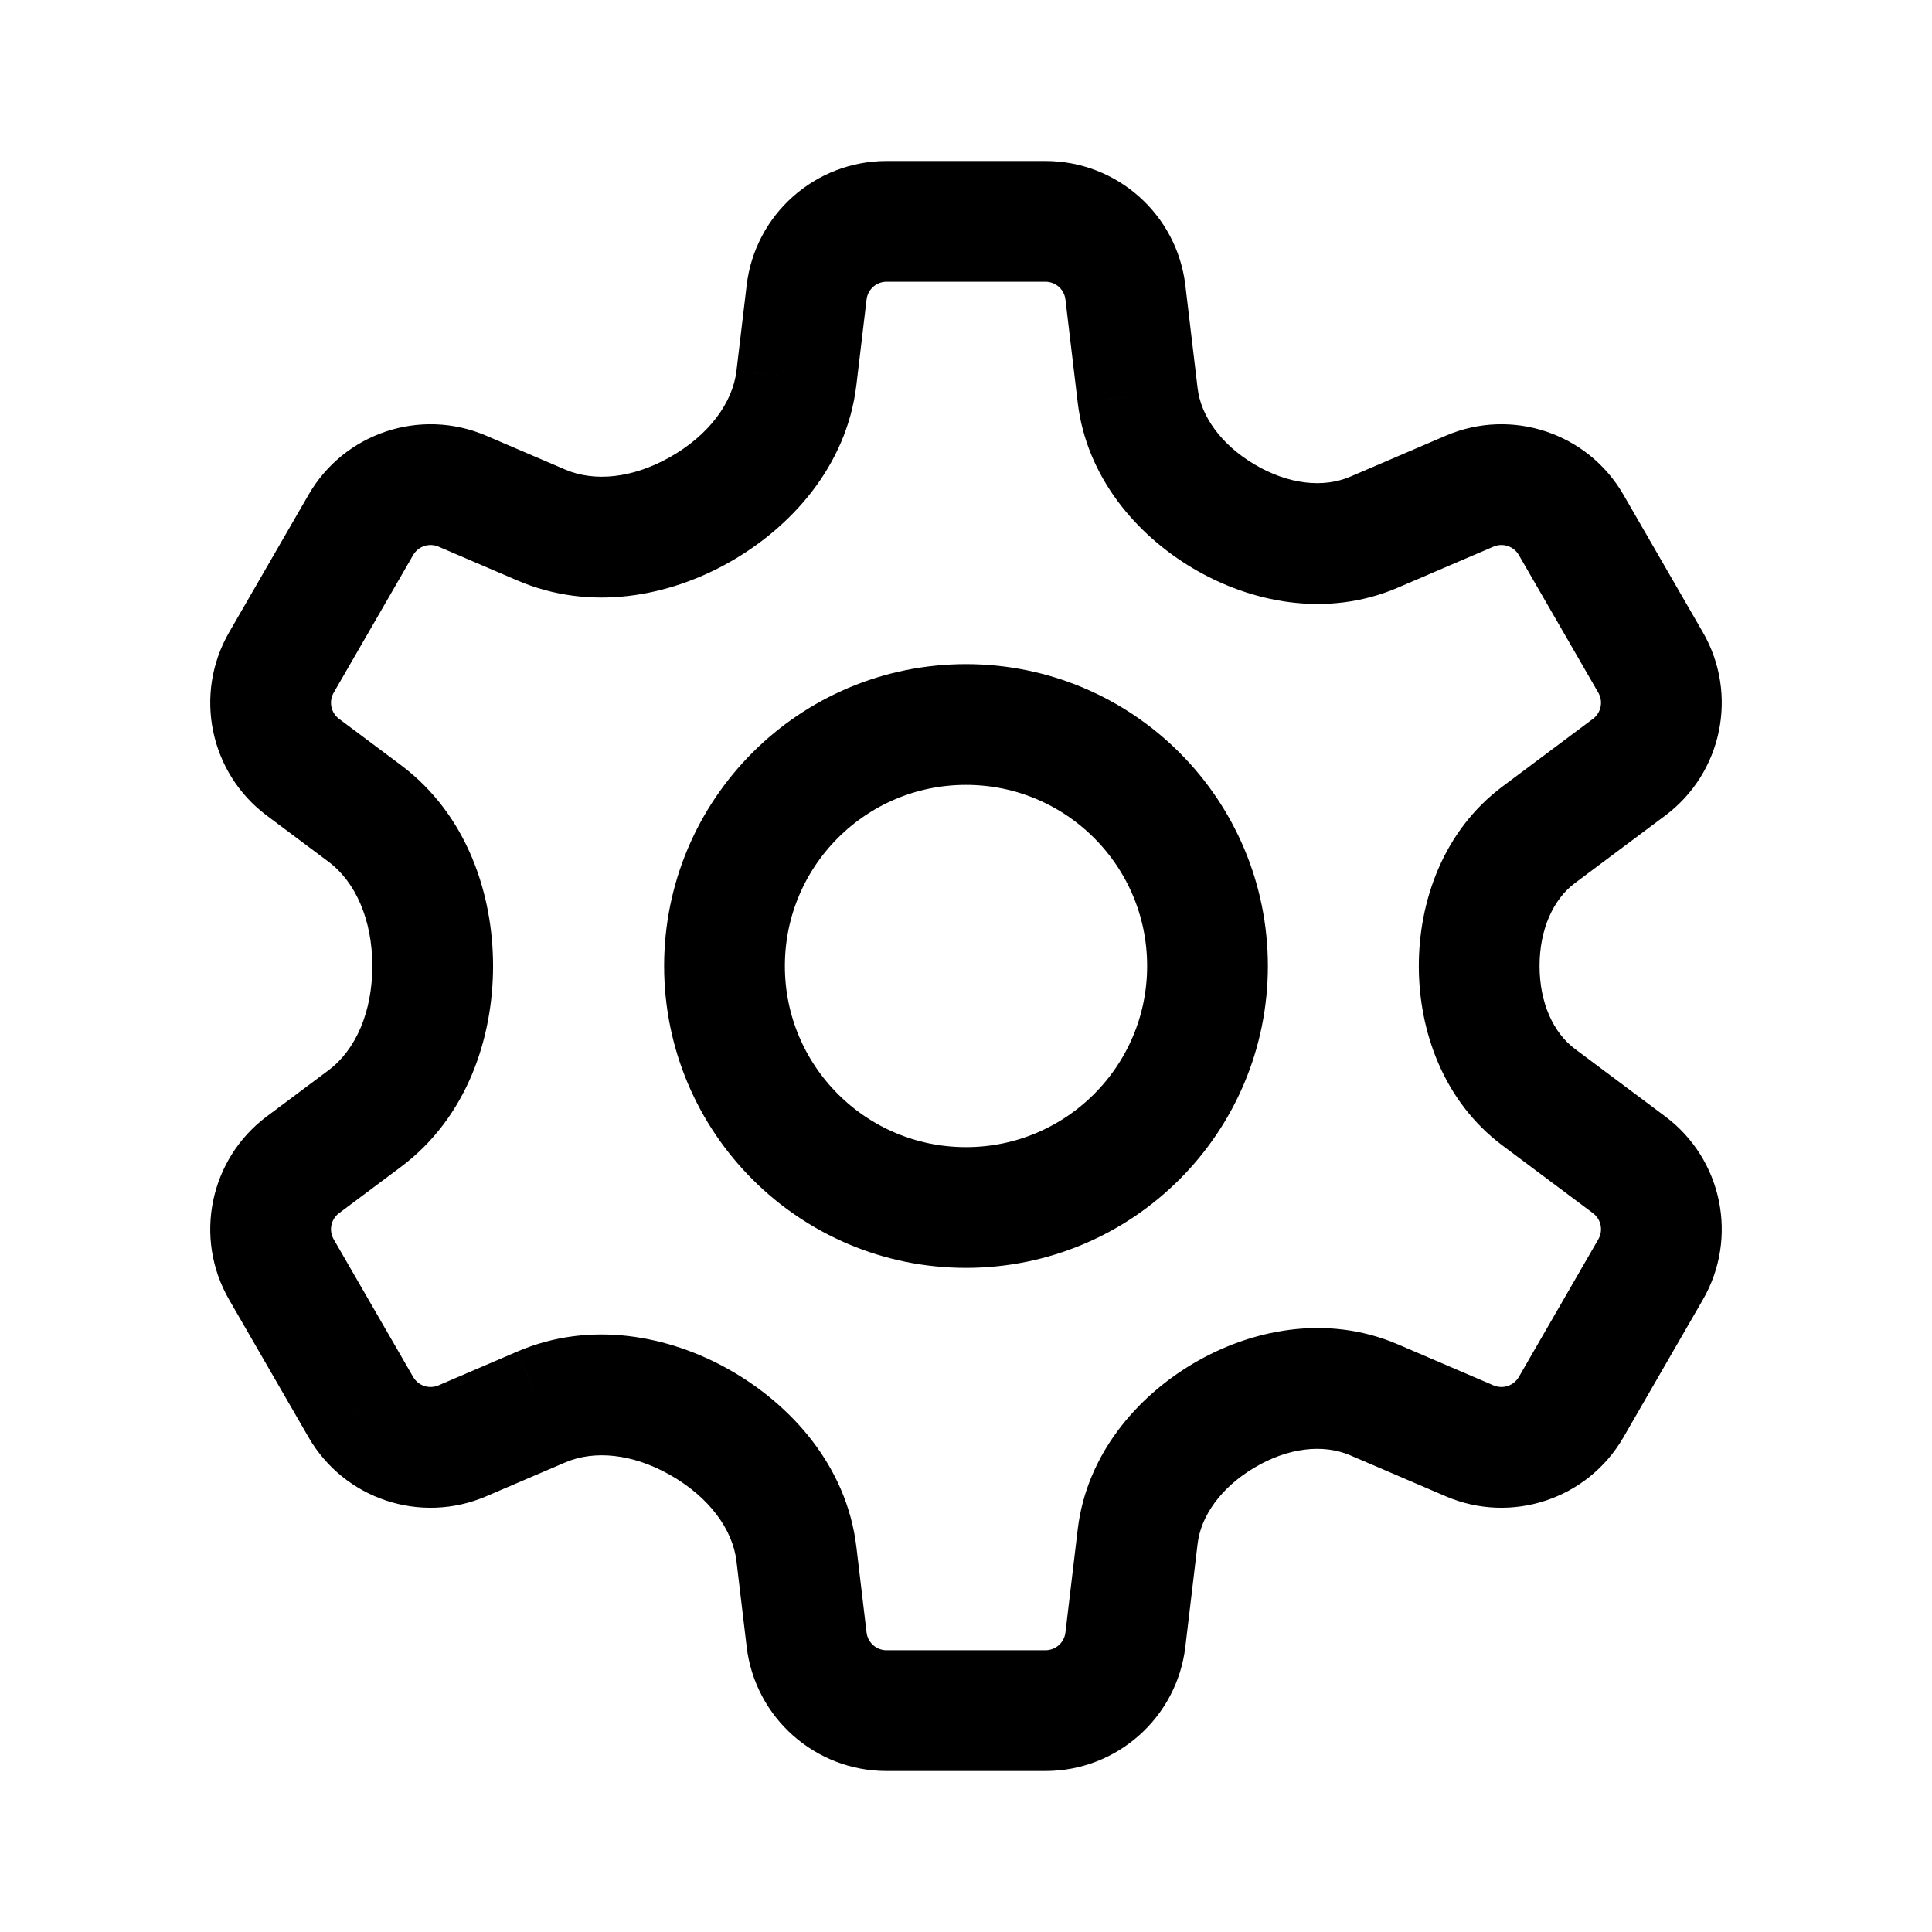
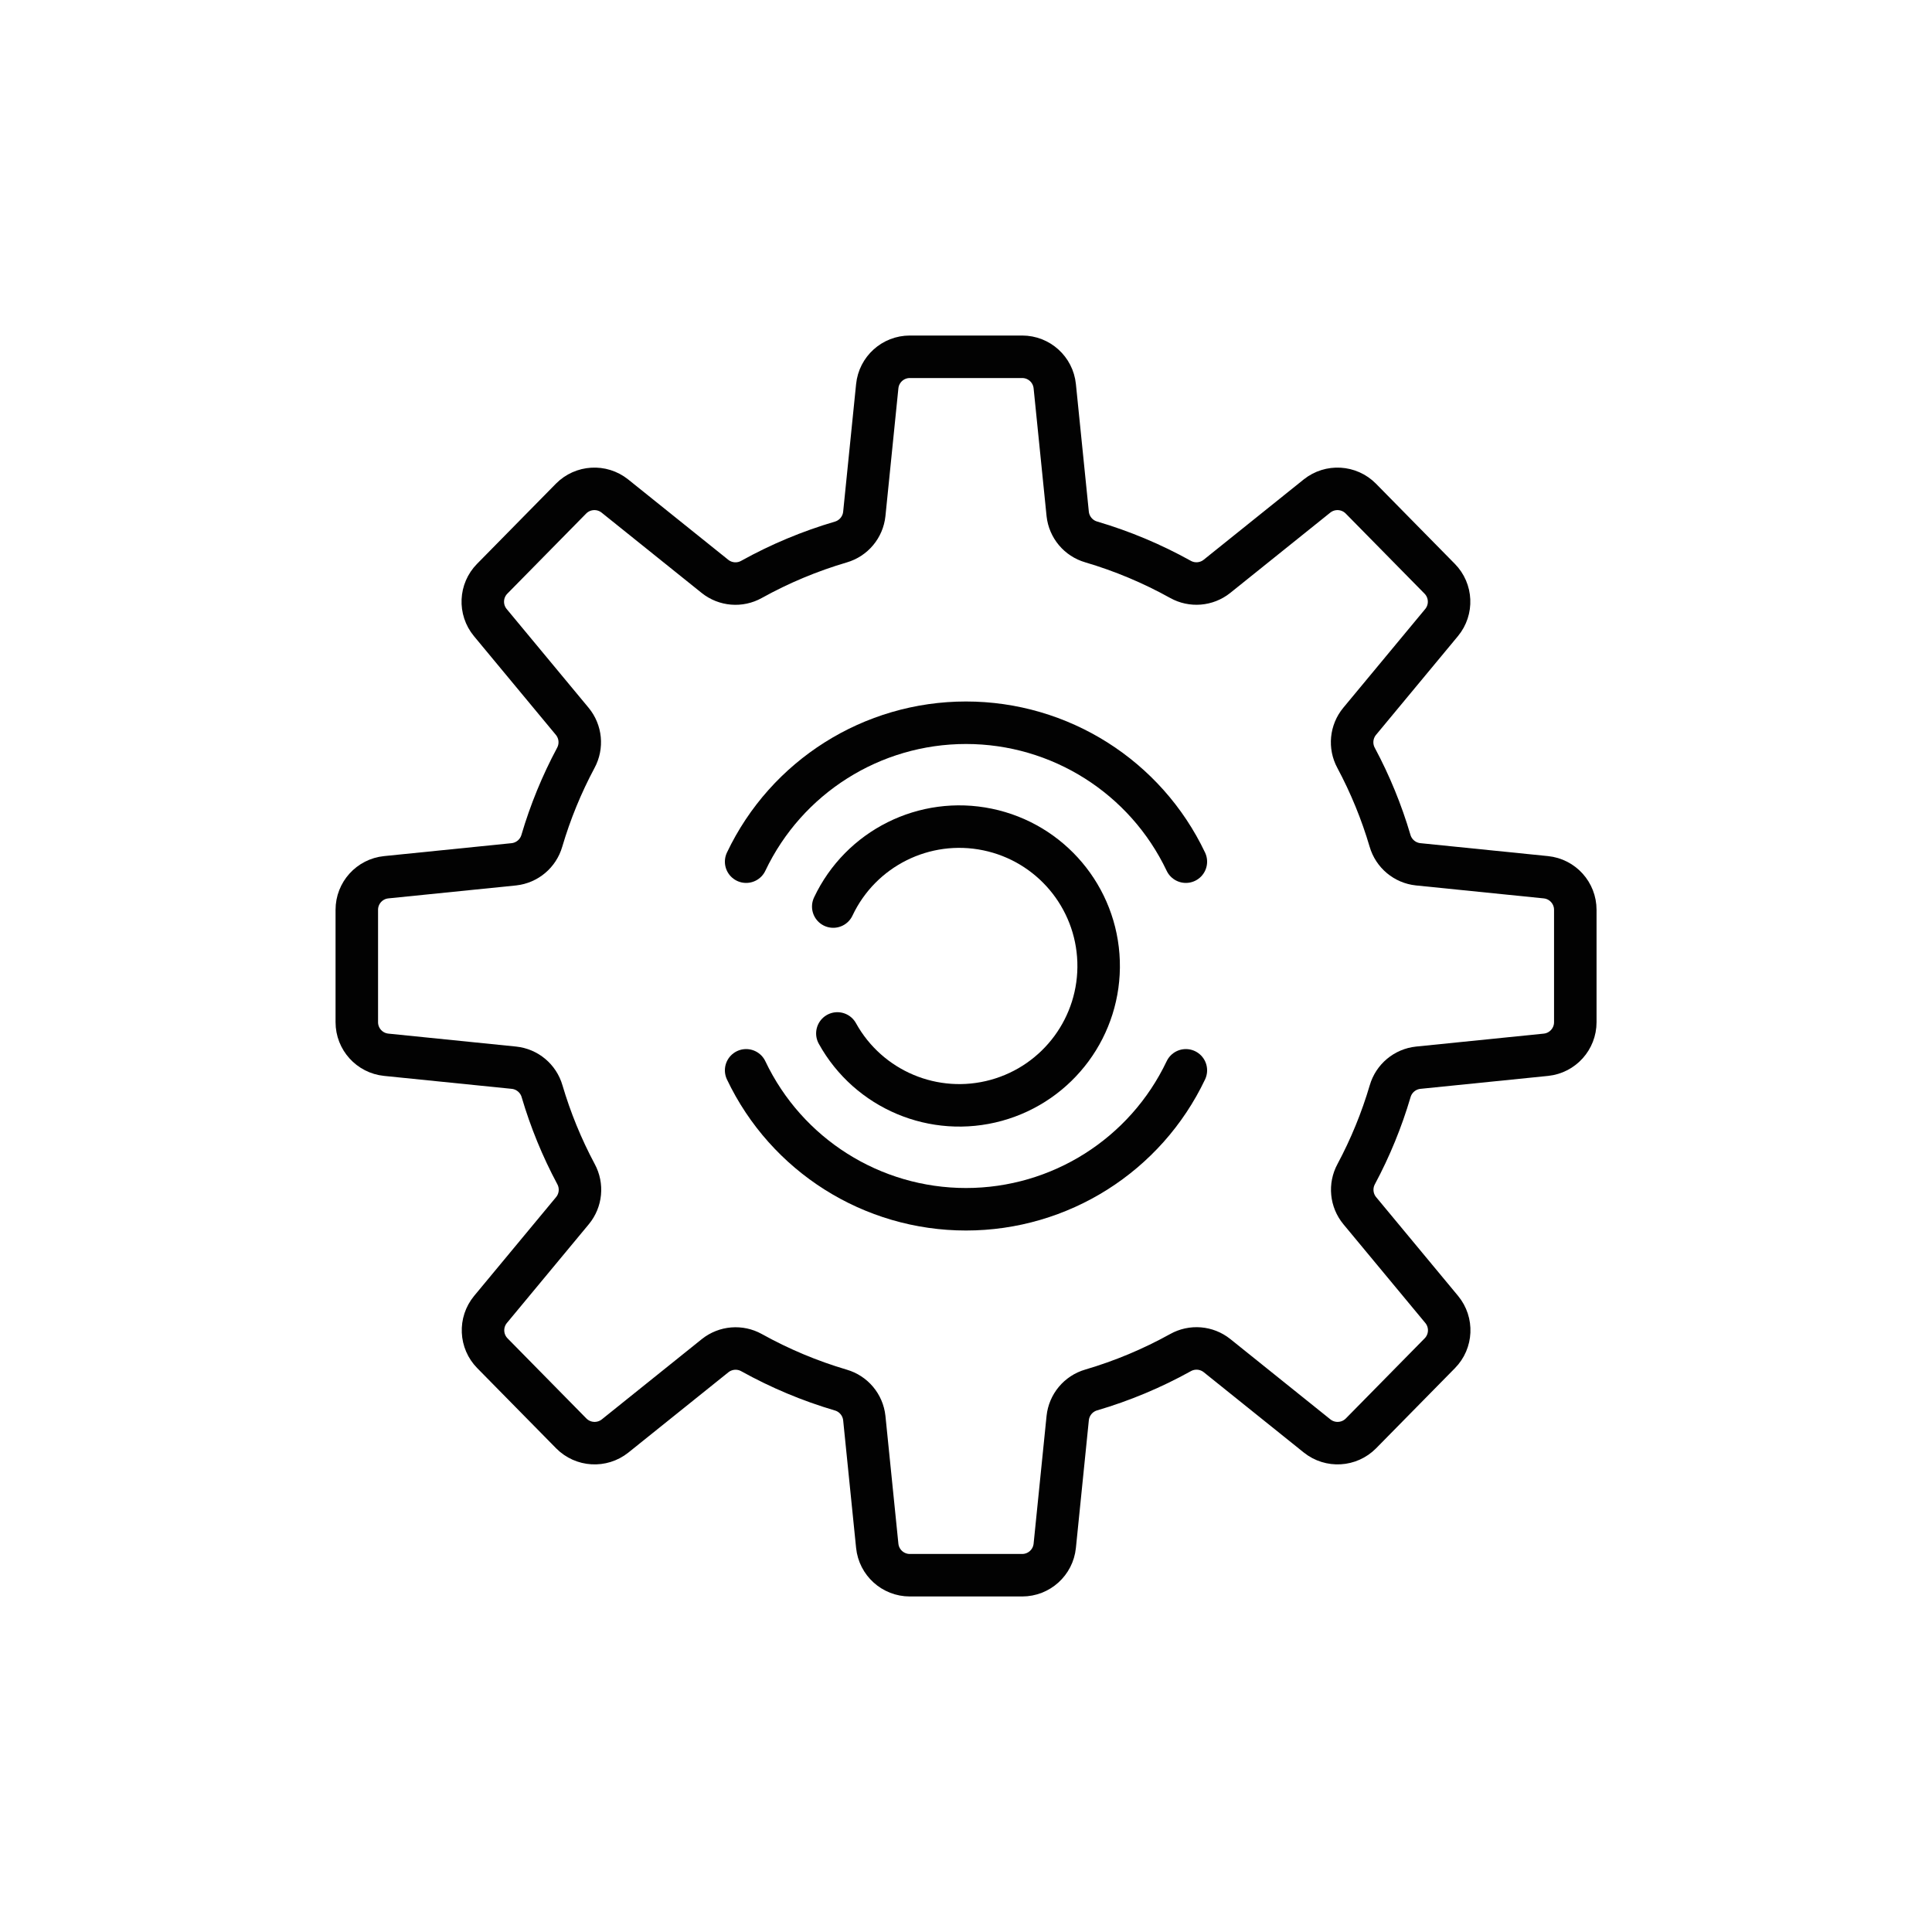
- <svg xmlns="http://www.w3.org/2000/svg" width="800px" height="800px" viewBox="0 0 192 192" fill="none">
-   <path fill="#000000" d="m80.16 29.054-5.958-.709 5.958.71Zm31.68 0-5.958.71 5.958-.71Zm34.217 19.756-2.365-5.515 2.365 5.514Zm10.081 3.352 5.196-3-5.196 3Zm7.896 13.676 5.196-3-5.196 3Zm-2.137 10.407-3.594-4.805 3.594 4.805Zm0 39.51 3.593-4.805-3.593 4.805Zm2.137 10.407 5.196 3-5.196-3Zm-7.896 13.676-5.196-3 5.196 3Zm-10.081 3.353 2.364-5.515-2.364 5.515Zm-34.217 19.755 5.958.709-5.958-.709Zm-31.68 0-5.958.709 5.958-.709Zm-34.217-19.755-2.364-5.515 2.364 5.515Zm-10.08-3.353-5.197 3 5.196-3Zm-7.897-13.676 5.196-3-5.196 3Zm2.137-10.407 3.594 4.805-3.594-4.805Zm0-39.51L26.51 81.05l3.593-4.805Zm-2.137-10.407 5.196 3-5.196-3Zm7.896-13.676-5.196-3 5.196 3Zm10.081-3.352-2.364 5.514 2.364-5.514Zm7.85 3.365-2.365 5.515 2.364-5.515Zm0 87.65 2.364 5.514-2.365-5.514ZM36.235 111.17l-3.594-4.805 3.594 4.805Zm76.823 41.535 5.958.71-5.958-.71Zm39.854-69.742-3.593-4.805 3.593 4.805Zm-16.369-30.074 2.364 5.514-2.364-5.514Zm-23.485-13.594-5.958.709 5.958-.71ZM88.104 16a14 14 0 0 0-13.902 12.345l11.916 1.419A2 2 0 0 1 88.104 28V16Zm15.792 0H88.104v12h15.792V16Zm13.902 12.345A14 14 0 0 0 103.896 16v12a2 2 0 0 1 1.986 1.764l11.916-1.419Zm1.219 10.24-1.219-10.24-11.916 1.419 1.219 10.24 11.916-1.419Zm24.675 4.71-9.513 4.08 4.729 11.028 9.513-4.08-4.729-11.028Zm17.642 5.867a14 14 0 0 0-17.642-5.867l4.729 11.029a2 2 0 0 1 2.521.838l10.392-6Zm7.896 13.676-7.896-13.676-10.392 6 7.896 13.676 10.392-6Zm-3.74 18.212a14 14 0 0 0 3.74-18.212l-10.392 6a2 2 0 0 1-.535 2.602l7.187 9.61Zm-8.984 6.718 8.984-6.718-7.187-9.61-8.983 6.718 7.186 9.61Zm8.984 23.182-8.984-6.718-7.186 9.61 8.983 6.718 7.187-9.61Zm3.74 18.212a14 14 0 0 0-3.74-18.212l-7.187 9.61a2 2 0 0 1 .535 2.602l10.392 6Zm-7.896 13.676 7.896-13.676-10.392-6-7.896 13.676 10.392 6Zm-17.642 5.867a14 14 0 0 0 17.642-5.867l-10.392-6a2.001 2.001 0 0 1-2.521.838l-4.729 11.029Zm-9.513-4.08 9.513 4.08 4.729-11.029-9.512-4.079-4.73 11.028Zm-16.381 19.03 1.219-10.24-11.916-1.419-1.219 10.24 11.916 1.419ZM103.896 176a14 14 0 0 0 13.902-12.345l-11.916-1.419a2 2 0 0 1-1.986 1.764v12Zm-15.792 0h15.792v-12H88.104v12Zm-13.902-12.345A14 14 0 0 0 88.104 176v-12a2 2 0 0 1-1.986-1.764l-11.916 1.419Zm-1.012-8.504 1.012 8.504 11.916-1.419-1.012-8.504-11.916 1.419ZM51.428 134.31l-7.85 3.366 4.73 11.029 7.849-3.366-4.73-11.029Zm-7.85 3.366a2 2 0 0 1-2.52-.838l-10.392 6a14 14 0 0 0 17.642 5.867l-4.73-11.029Zm-2.52-.838-7.896-13.676-10.392 6 7.896 13.676 10.392-6Zm-7.896-13.676a2 2 0 0 1 .535-2.602l-7.187-9.61a14 14 0 0 0-3.74 18.212l10.392-6Zm.535-2.602 6.132-4.585-7.187-9.61-6.132 4.585 7.187 9.61ZM26.51 81.05l6.132 4.586 7.187-9.61-6.132-4.586-7.187 9.61Zm-3.74-18.212a14 14 0 0 0 3.74 18.212l7.187-9.61a2 2 0 0 1-.535-2.602l-10.392-6Zm7.896-13.676L22.77 62.838l10.392 6 7.896-13.676-10.392-6Zm17.642-5.867a14 14 0 0 0-17.642 5.867l10.392 6a2 2 0 0 1 2.52-.838l4.73-11.029Zm7.849 3.366-7.85-3.366-4.729 11.029 7.85 3.366 4.729-11.029Zm18.045-18.316-1.012 8.504 11.916 1.419 1.012-8.504-11.916-1.419Zm-1.754 27.552c6.078-3.426 11.69-9.502 12.658-17.63L73.19 36.85c-.382 3.209-2.769 6.415-6.635 8.595l5.893 10.453Zm-21.02 1.793c7.284 3.124 15.055 1.57 21.02-1.793l-5.893-10.453c-3.704 2.088-7.481 2.468-10.398 1.217l-4.73 11.029ZM49 96c0-7.1-2.548-15.022-9.171-19.975l-7.187 9.61C35.36 87.668 37 91.438 37 96h12Zm23.448 40.103c-5.965-3.363-13.736-4.917-21.02-1.793l4.729 11.029c2.917-1.251 6.694-.871 10.398 1.218l5.893-10.454Zm-32.62-20.128C46.452 111.022 49 103.1 49 96H37c0 4.563-1.64 8.333-4.358 10.365l7.187 9.61Zm78.679 19.575c-5.536 3.298-10.517 8.982-11.406 16.446l11.916 1.419c.329-2.765 2.318-5.582 5.632-7.557l-6.142-10.308Zm20.402-1.953c-7.094-3.042-14.669-1.463-20.402 1.953l6.142 10.308c3.382-2.015 6.872-2.372 9.53-1.233l4.73-11.028Zm-53.803 20.135c-.968-8.127-6.58-14.202-12.658-17.629l-5.893 10.454c3.866 2.179 6.253 5.385 6.635 8.594l11.916-1.419ZM141 96c0 6.389 2.398 13.414 8.32 17.842l7.186-9.61C154.374 102.638 153 99.668 153 96h-12Zm8.32-17.842C143.398 82.586 141 89.61 141 96h12c0-3.668 1.374-6.638 3.506-8.232l-7.186-9.61ZM118.507 56.45c5.733 3.416 13.308 4.995 20.401 1.953l-4.729-11.029c-2.658 1.14-6.148.782-9.53-1.233l-6.142 10.31Zm-11.406-16.446c.889 7.464 5.87 13.148 11.406 16.446l6.142-10.309c-3.314-1.974-5.303-4.79-5.632-7.556l-11.916 1.419Z" />
-   <path stroke="#000000" stroke-linecap="round" stroke-linejoin="round" stroke-width="12" d="M96 120c13.255 0 24-10.745 24-24s-10.745-24-24-24-24 10.745-24 24 10.745 24 24 24Z" />
+ <svg xmlns="http://www.w3.org/2000/svg" width="800px" height="800px" viewBox="0 0 1000 1000" data-name="Layer 2" id="Layer_2">
+   <defs>
+     <style>.cls-1{fill:none;stroke:#020202;stroke-linecap:round;stroke-miterlimit:10;stroke-width:22px;}</style>
+   </defs>
+   <path class="cls-1" d="M815.37,529.09V470.91a16.94,16.94,0,0,0-15.23-16.85l-66.09-6.7a17,17,0,0,1-14.57-12.18,227.26,227.26,0,0,0-17.57-42.89,17,17,0,0,1,1.83-18.92l42.42-51.13a16.94,16.94,0,0,0-1-22.7l-40.8-41.47a17,17,0,0,0-22.68-1.33l-51.82,41.6A17,17,0,0,1,611,299.88a227.46,227.46,0,0,0-46.18-19.37A17,17,0,0,1,552.64,266l-6.7-66.1a16.94,16.94,0,0,0-16.85-15.23H470.91a16.94,16.94,0,0,0-16.85,15.23l-6.7,66.1a17,17,0,0,1-12.15,14.55A227.46,227.46,0,0,0,389,299.88a17,17,0,0,1-18.92-1.54l-51.82-41.6a17,17,0,0,0-22.68,1.33l-40.8,41.47a16.94,16.94,0,0,0-1,22.7l42.42,51.13a17,17,0,0,1,1.83,18.92,227.26,227.26,0,0,0-17.57,42.89A17,17,0,0,1,266,447.36l-66.09,6.7a16.94,16.94,0,0,0-15.23,16.85v58.18a16.94,16.94,0,0,0,15.23,16.85l66.09,6.7a17,17,0,0,1,14.57,12.18,227.26,227.26,0,0,0,17.57,42.89,17,17,0,0,1-1.83,18.92l-42.42,51.13a16.94,16.94,0,0,0,1,22.7l40.8,41.47a17,17,0,0,0,22.68,1.33l51.82-41.6A17,17,0,0,1,389,700.12a227.46,227.46,0,0,0,46.18,19.37A17,17,0,0,1,447.36,734l6.7,66.1a16.94,16.94,0,0,0,16.85,15.23h58.18a16.94,16.94,0,0,0,16.85-15.23l6.7-66.1a17,17,0,0,1,12.15-14.55A227.46,227.46,0,0,0,611,700.12a17,17,0,0,1,18.92,1.54l51.82,41.6a17,17,0,0,0,22.68-1.33l40.8-41.47a16.94,16.94,0,0,0,1-22.7l-42.42-51.13a17,17,0,0,1-1.83-18.92,227.26,227.26,0,0,0,17.57-42.89,17,17,0,0,1,14.57-12.18l66.09-6.7A16.94,16.94,0,0,0,815.37,529.09Z" />
+   <path class="cls-1" d="M386.2,554a126,126,0,0,0,227.6,0" />
+   <path class="cls-1" d="M386.2,446a126,126,0,0,1,227.6,0" />
+   <path class="cls-1" d="M433.42,534.91a72.13,72.13,0,1,0-2.13-65.68" />
</svg>
